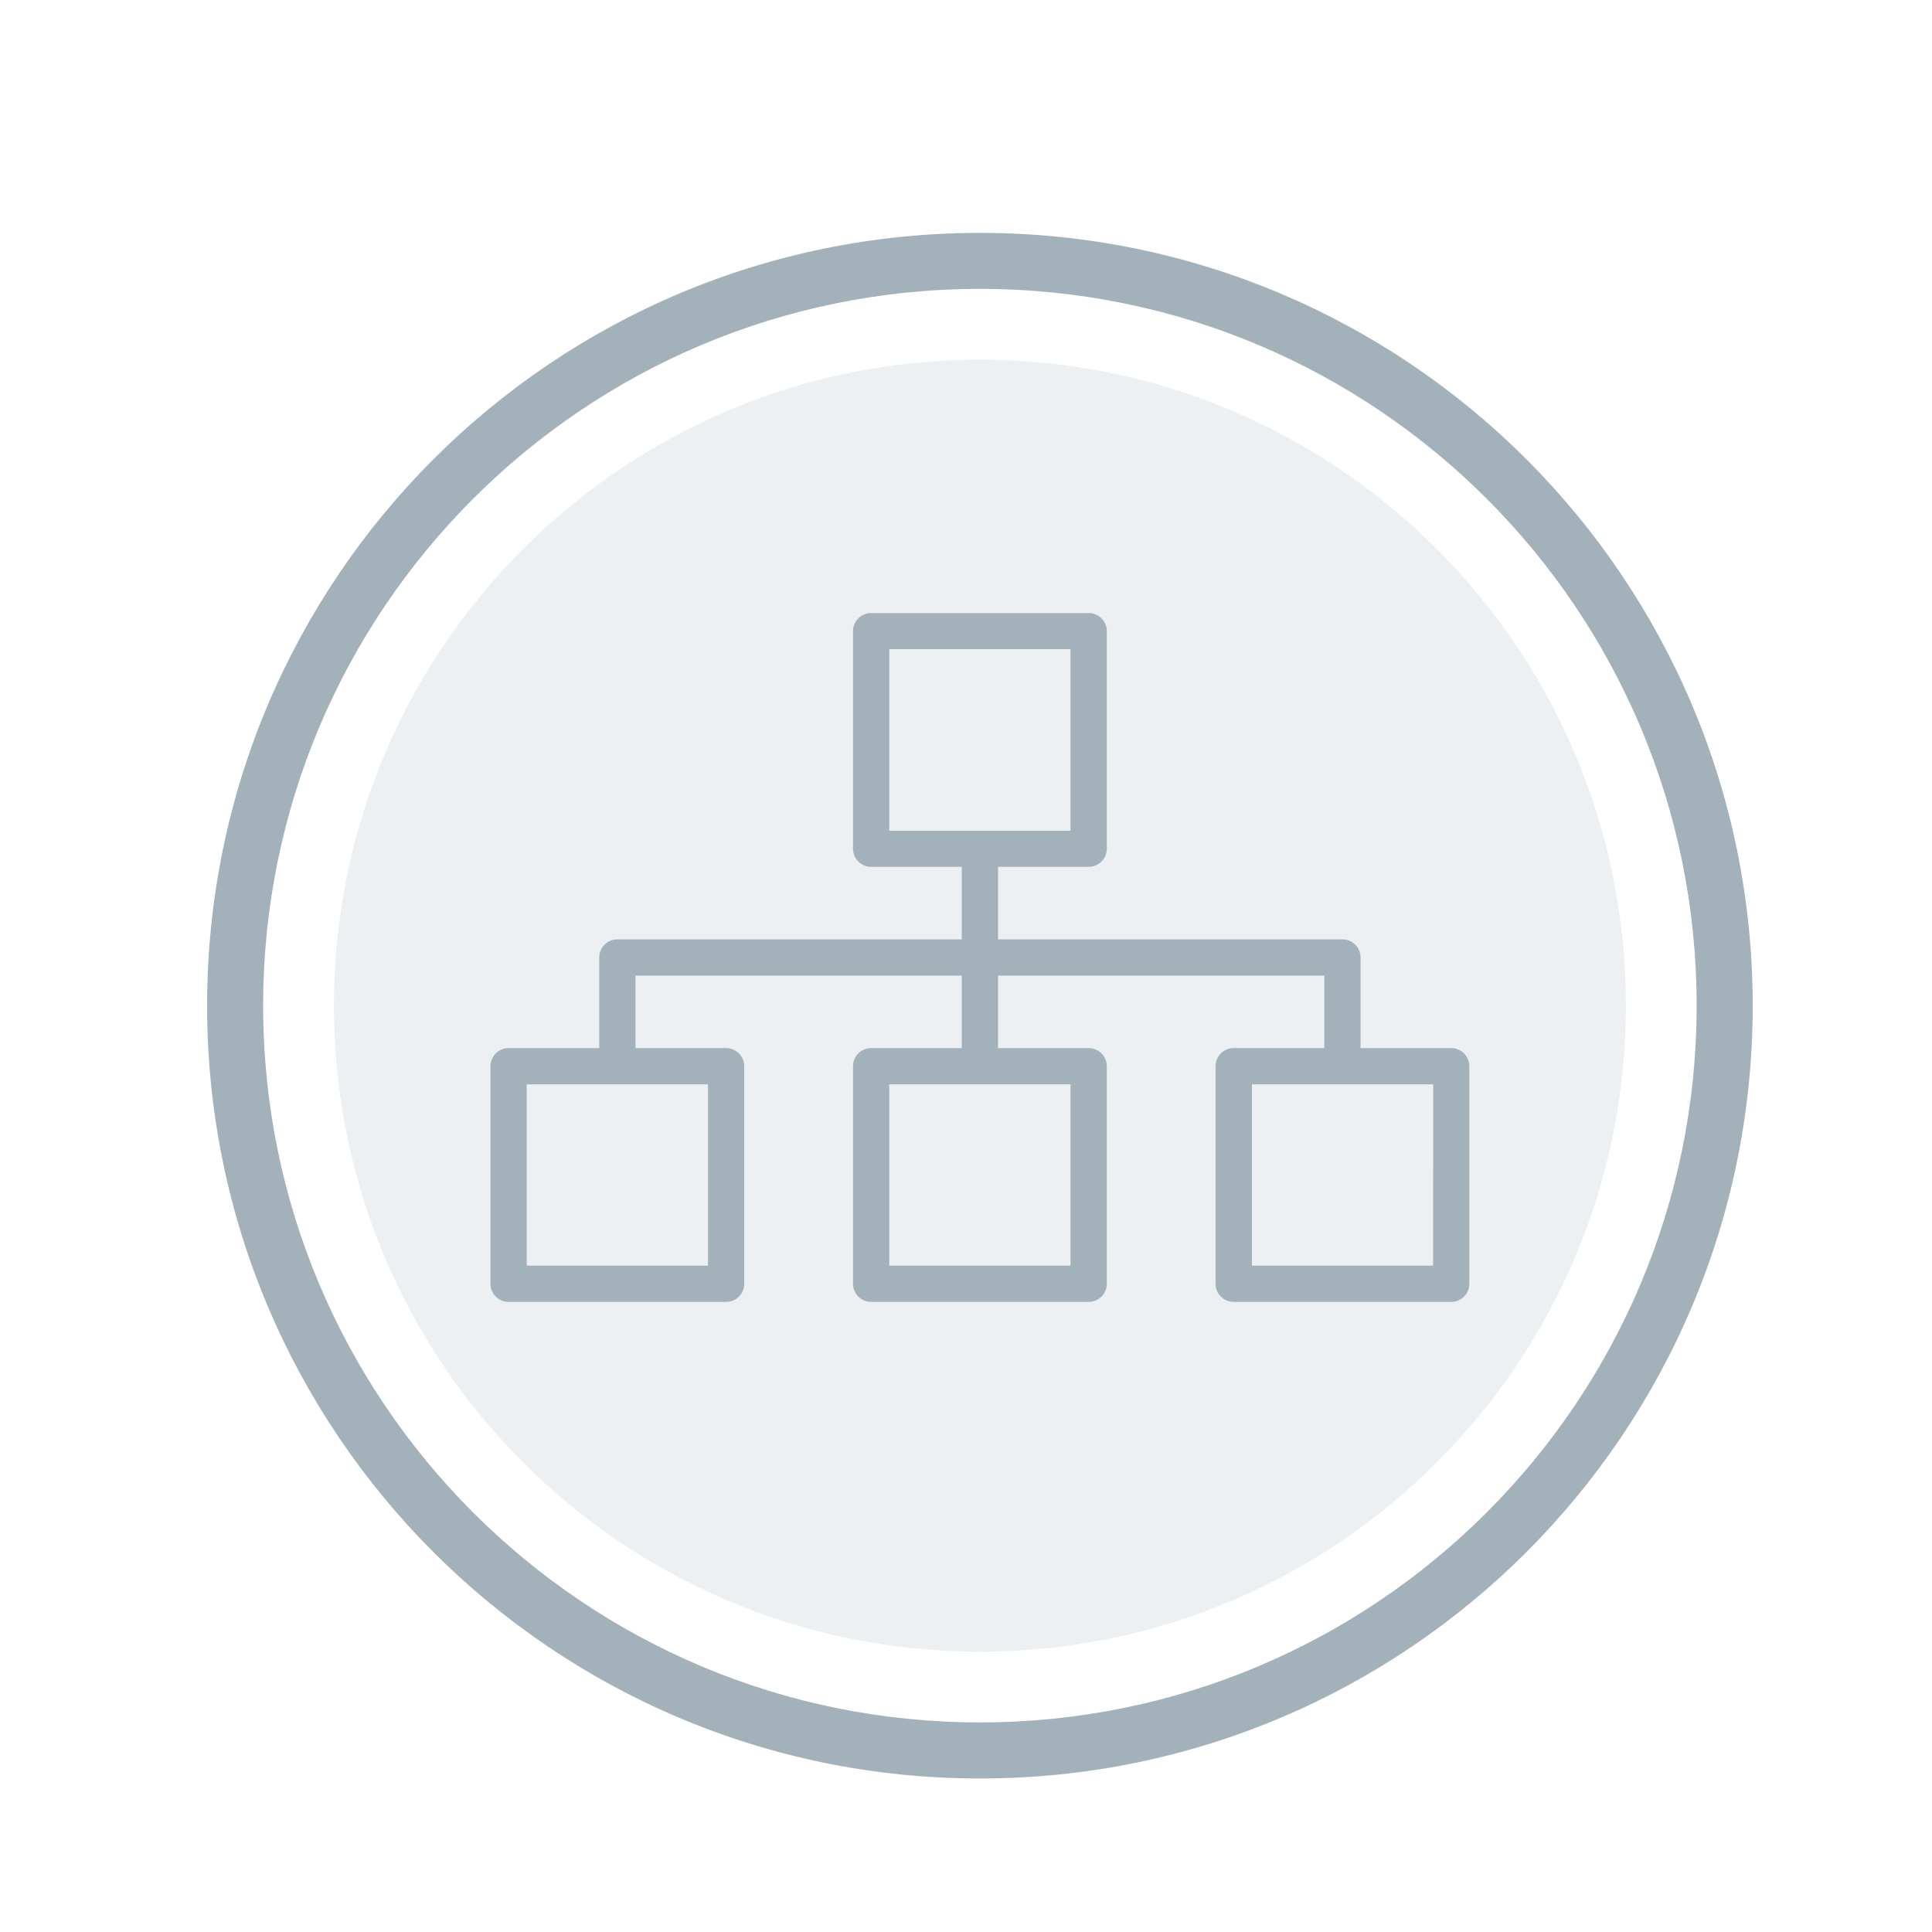
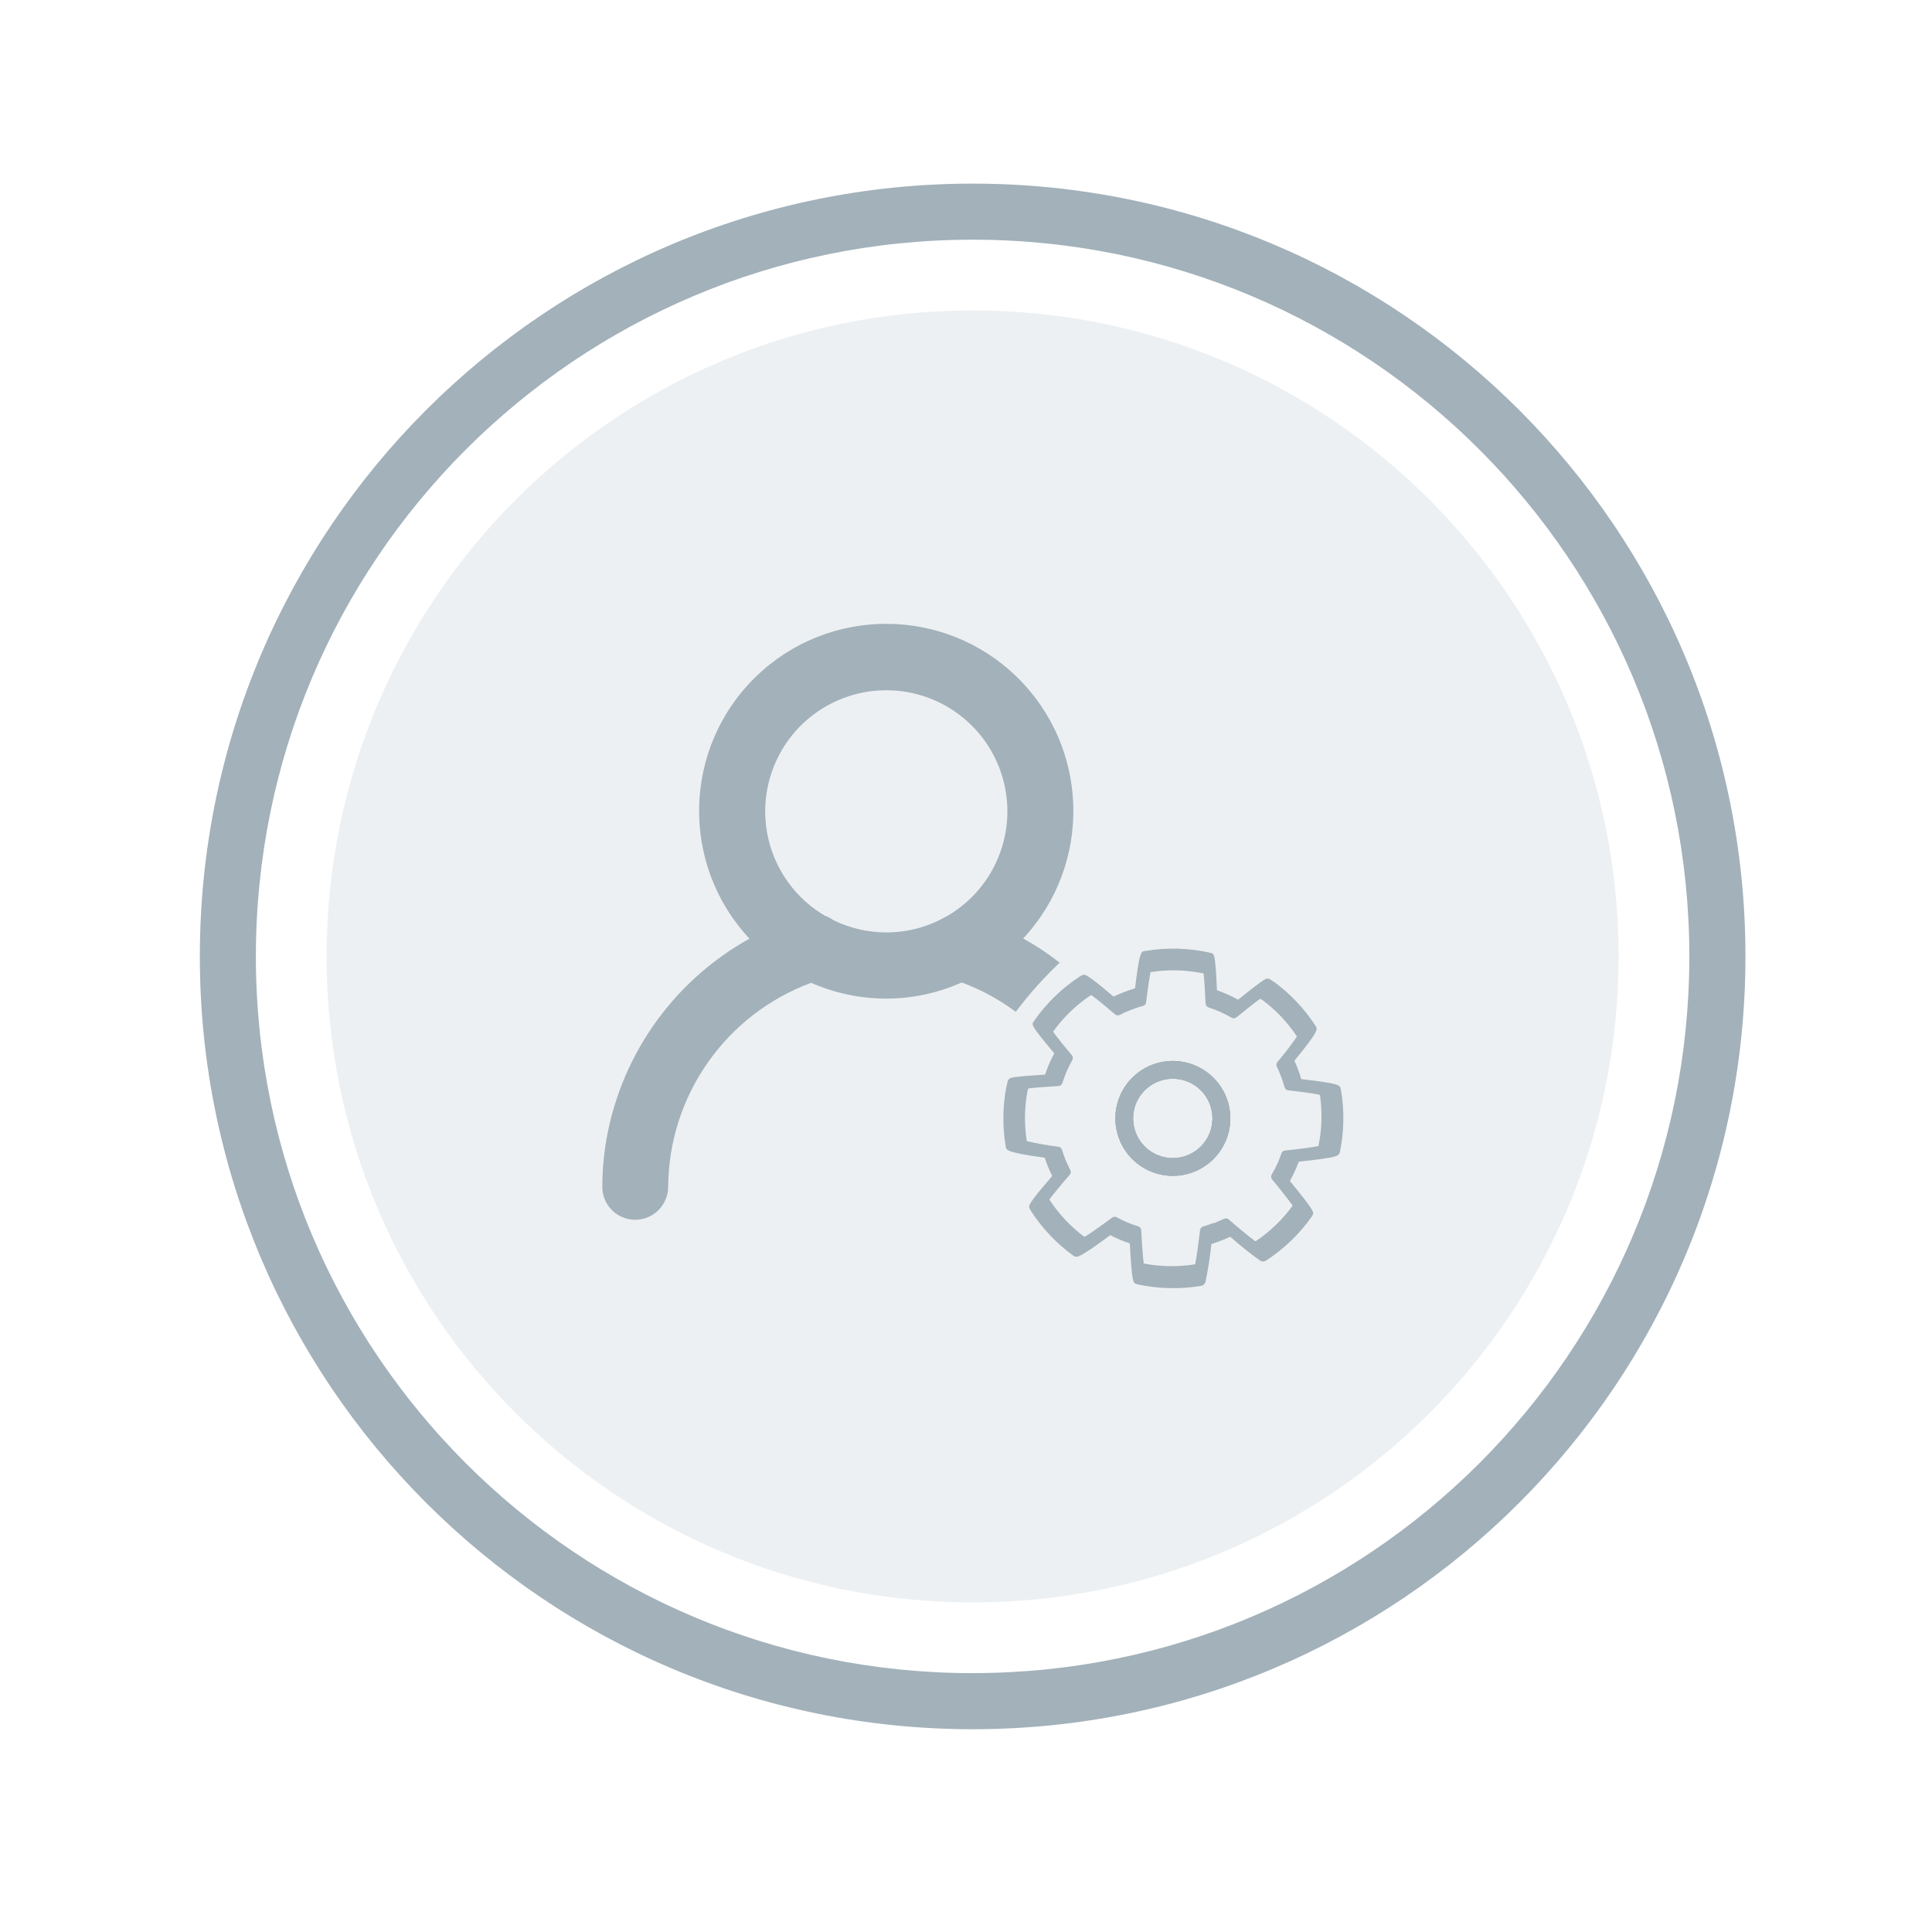
<svg xmlns="http://www.w3.org/2000/svg" id="Layer_1" data-name="Layer 1" viewBox="0 0 500 500">
  <defs>
-     <style>
-       .cls-1, .cls-2 {
-         fill: #a2b1ba;
-       }
- 
-       .cls-1 {
-         opacity: 0.19;
-       }
-     </style>
+     <style>.cls-1,.cls-2{fill:#a2b1ba;}.cls-1{opacity:0.19;}</style>
  </defs>
-   <g>
-     <circle class="cls-1" cx="253.6" cy="260.27" r="167.19" />
-     <path class="cls-2" d="M253.6,60.27c-110.46,0-200,89.54-200,200s89.54,200,200,200,200-89.53,200-200S364.06,60.27,253.6,60.27Zm0,385.49a185.49,185.49,0,0,1,0-371c102.44,0,185.49,83,185.49,185.49S356,445.76,253.6,445.76Z" />
-     <path class="cls-2" d="M375.57,271.25H352.11V247.79a4.68,4.68,0,0,0-4.69-4.69H258.29V224.34h23.45a4.69,4.69,0,0,0,4.7-4.69v-56.3a4.69,4.69,0,0,0-4.7-4.69H225.45a4.69,4.69,0,0,0-4.69,4.69v56.3a4.69,4.69,0,0,0,4.69,4.69H248.9V243.1H159.77a4.69,4.69,0,0,0-4.69,4.69v23.46H131.62a4.69,4.69,0,0,0-4.69,4.69v56.3a4.69,4.69,0,0,0,4.69,4.69h56.3a4.69,4.69,0,0,0,4.69-4.69v-56.3a4.69,4.69,0,0,0-4.69-4.69H164.46V252.49H248.9v18.76H225.45a4.69,4.69,0,0,0-4.69,4.69v56.3a4.69,4.69,0,0,0,4.69,4.69h56.29a4.69,4.69,0,0,0,4.7-4.69v-56.3a4.69,4.69,0,0,0-4.7-4.69H258.29V252.49h84.44v18.76H319.28a4.69,4.69,0,0,0-4.7,4.69v56.3a4.69,4.69,0,0,0,4.7,4.69h56.29a4.68,4.68,0,0,0,4.69-4.69v-56.3A4.68,4.68,0,0,0,375.57,271.25ZM230.14,168h46.91V215H230.14ZM183.23,327.55H136.31V280.63h46.92Zm93.82,0H230.14V280.63h46.91Zm93.83,0H324V280.63h46.91Z" />
-   </g>
+   <circle class="cls-1" cx="251.71" cy="247.52" r="167.19" />
+   <path class="cls-2" d="M251.72,47.52c-110.47,0-200,89.54-200,200s89.54,200,200,200,200-89.53,200-200S362.18,47.52,251.72,47.52Zm0,385.49A185.49,185.49,0,1,1,437.2,247.52,185.48,185.48,0,0,1,251.71,433Z" />
+   <path class="cls-2" d="M248.88,254.26a55.58,55.58,0,0,1,14,7.6,100.86,100.86,0,0,1,11.37-12.72,71.28,71.28,0,0,0-9.45-6.26,48.43,48.43,0,1,0-70.84.05,74.1,74.1,0,0,0-37.35,54,72.32,72.32,0,0,0-.73,10.22,8.51,8.51,0,0,0,16.26,3.53,8.23,8.23,0,0,0,.78-3.53,56.69,56.69,0,0,1,37-52.8,48.59,48.59,0,0,0,19.46,4.09A47.8,47.8,0,0,0,248.88,254.26ZM213.5,237a31.34,31.34,0,1,1,30.81.53s0,0-.05,0a31,31,0,0,1-14.92,3.78,31.39,31.39,0,0,1-13.67-3.17A8.29,8.29,0,0,0,213.5,237Z" />
+   <path class="cls-2" d="M298.16,275.57h0a14.87,14.87,0,1,0,19.23,8.47A14.9,14.9,0,0,0,298.15,275.58ZM307.28,299a10.27,10.27,0,1,1,5.81-13.28A10.28,10.28,0,0,1,307.28,299Z" />
+   <path class="cls-2" d="M336.76,279.28A33.7,33.7,0,0,0,335,274.5c6.32-7.68,6-8.17,5.53-8.91a43.59,43.59,0,0,0-10.8-11.49.93.93,0,0,0-.38-.2l0,0-.59-.43a1.29,1.29,0,0,0-1.2-.11c-.25.1-1,.4-7.15,5.37a34.61,34.61,0,0,0-5.46-2.46c-.44-9.4-.65-9.45-1.64-9.67a43.25,43.25,0,0,0-16.58-.54.46.46,0,0,0-.2.05h0l-.34,0a1.19,1.19,0,0,0-.23.07c-.7.27-1.1.43-2.21,9.59-.89.26-1.75.56-2.59.89l-.48.18c-.83.33-1.68.69-2.51,1.09-7-6-7.4-5.84-8.12-5.56a.84.84,0,0,0-.21.11l-.29.19,0,0a.76.76,0,0,0-.18.09,43.46,43.46,0,0,0-11.87,11.62c-.57.82-.69,1,5.34,8.22a34.53,34.53,0,0,0-2.37,5.51c-7.87.47-8.64.77-8.89.87a1.27,1.27,0,0,0-.81.89c-.05.25-.09.49-.14.73v.07a.82.82,0,0,0-.14.34,43.94,43.94,0,0,0-.2,15.8c.16.86.26,1.45,10.1,2.82a34.33,34.33,0,0,0,1.92,4.72c-6.45,7.46-6.25,7.78-5.73,8.6l.09.16a1.48,1.48,0,0,0,.15.31,43.53,43.53,0,0,0,11,11.58,1.4,1.4,0,0,0,1.41.1c1.47-.57,6.19-4,8.09-5.45a33.78,33.78,0,0,0,5.07,2.14c.58,10.18.82,10.3,1.79,10.52a1.34,1.34,0,0,0,.26.09,43.57,43.57,0,0,0,16.49.36,1.16,1.16,0,0,0,.49-.2,1.35,1.35,0,0,0,.4-.47.47.47,0,0,0,.09-.17c0-.07.06-.17.08-.23a93.36,93.36,0,0,0,1.51-9.73c.75-.23,1.51-.5,2.24-.78l.46-.18c.74-.29,1.48-.6,2.19-.93a94.7,94.7,0,0,0,7.69,6.15,1.71,1.71,0,0,0,.23.12l.13.05a1.34,1.34,0,0,0,.65.07,1.43,1.43,0,0,0,.28-.07l.2-.1a43.32,43.32,0,0,0,11.89-11.4,1,1,0,0,0,.15-.26c.58-.83.66-1.09-5.79-9a35,35,0,0,0,2.31-5c2.34-.23,8.17-.87,9.63-1.44a1.39,1.39,0,0,0,1-1,43.32,43.32,0,0,0,.3-16,1,1,0,0,0-.1-.33l0-.19C346.64,280.78,346.57,280.41,336.76,279.28Zm4.46,17.3c-1.47.37-6,.91-8.66,1.17a1.09,1.09,0,0,0-.91.71,28.73,28.73,0,0,1-2.54,5.52,1.07,1.07,0,0,0,.09,1.22c2.56,3.11,4.63,5.78,5.34,6.81a37.94,37.94,0,0,1-9.62,9.25c-1.31-.89-4.83-3.85-6.93-5.67a1.06,1.06,0,0,0-1.09-.19l-.09,0c-.79.4-1.63.76-2.48,1.1l-.12,0-.09.05-.11,0-.1,0c-.85.33-1.71.63-2.57.87a1.1,1.1,0,0,0-.76.91c-.32,2.73-.9,7.21-1.28,8.87A38.36,38.36,0,0,1,296,327c-.18-1.23-.44-4.55-.66-8.62a1.05,1.05,0,0,0-.76-1,29.1,29.1,0,0,1-5.61-2.36,1.07,1.07,0,0,0-1.14.09c-2.19,1.63-5.83,4.26-7.18,5a38.13,38.13,0,0,1-9-9.54.88.88,0,0,0-.05-.15c.59-.87,2.32-3,5.26-6.41a1.1,1.1,0,0,0,.14-1.2,29.65,29.65,0,0,1-2.17-5.28,1.07,1.07,0,0,0-.87-.75,80.07,80.07,0,0,1-8.23-1.45,38.24,38.24,0,0,1,.19-13,1.06,1.06,0,0,0,.14-.33l.06-.31c1.05-.15,3.66-.38,7.82-.63a1.05,1.05,0,0,0,1-.74,29.12,29.12,0,0,1,2.58-6,1.09,1.09,0,0,0-.11-1.22c-2-2.36-4.11-5-4.88-6.1a38.08,38.08,0,0,1,9.81-9.47l.08,0c1,.67,3.43,2.65,6.16,5a1.07,1.07,0,0,0,1.18.14,29.24,29.24,0,0,1,2.76-1.24l.44-.17a28.37,28.37,0,0,1,2.87-.95,1,1,0,0,0,.77-.9c.37-3,.88-6.58,1.17-7.84l.09,0a37.86,37.86,0,0,1,13.63.36c.17,1.32.38,4.72.52,7.79a1.11,1.11,0,0,0,.75,1,29.6,29.6,0,0,1,6,2.68,1.09,1.09,0,0,0,1.22-.1c3.24-2.64,5.32-4.24,6.18-4.82l.25.18a.86.86,0,0,0,.32.15,37.92,37.92,0,0,1,8.92,9.44,81.17,81.17,0,0,1-5.08,6.63,1.05,1.05,0,0,0-.13,1.14,31.16,31.16,0,0,1,2,5.36,1.08,1.08,0,0,0,.91.79c4.44.5,7.19.93,8.2,1.16a.69.69,0,0,0,.07.15A38.16,38.16,0,0,1,341.22,296.58Z" />
+   <path class="cls-2" d="M298.16,275.57h0a14.87,14.87,0,1,0,19.23,8.47A14.9,14.9,0,0,0,298.15,275.58ZM307.28,299a10.27,10.27,0,1,1,5.81-13.28A10.28,10.28,0,0,1,307.28,299Z" />
+   <path class="cls-2" d="M298.16,275.57h0a14.87,14.87,0,1,0,19.23,8.47A14.9,14.9,0,0,0,298.15,275.58ZM307.28,299a10.27,10.27,0,1,1,5.81-13.28A10.28,10.28,0,0,1,307.28,299Z" />
</svg>
